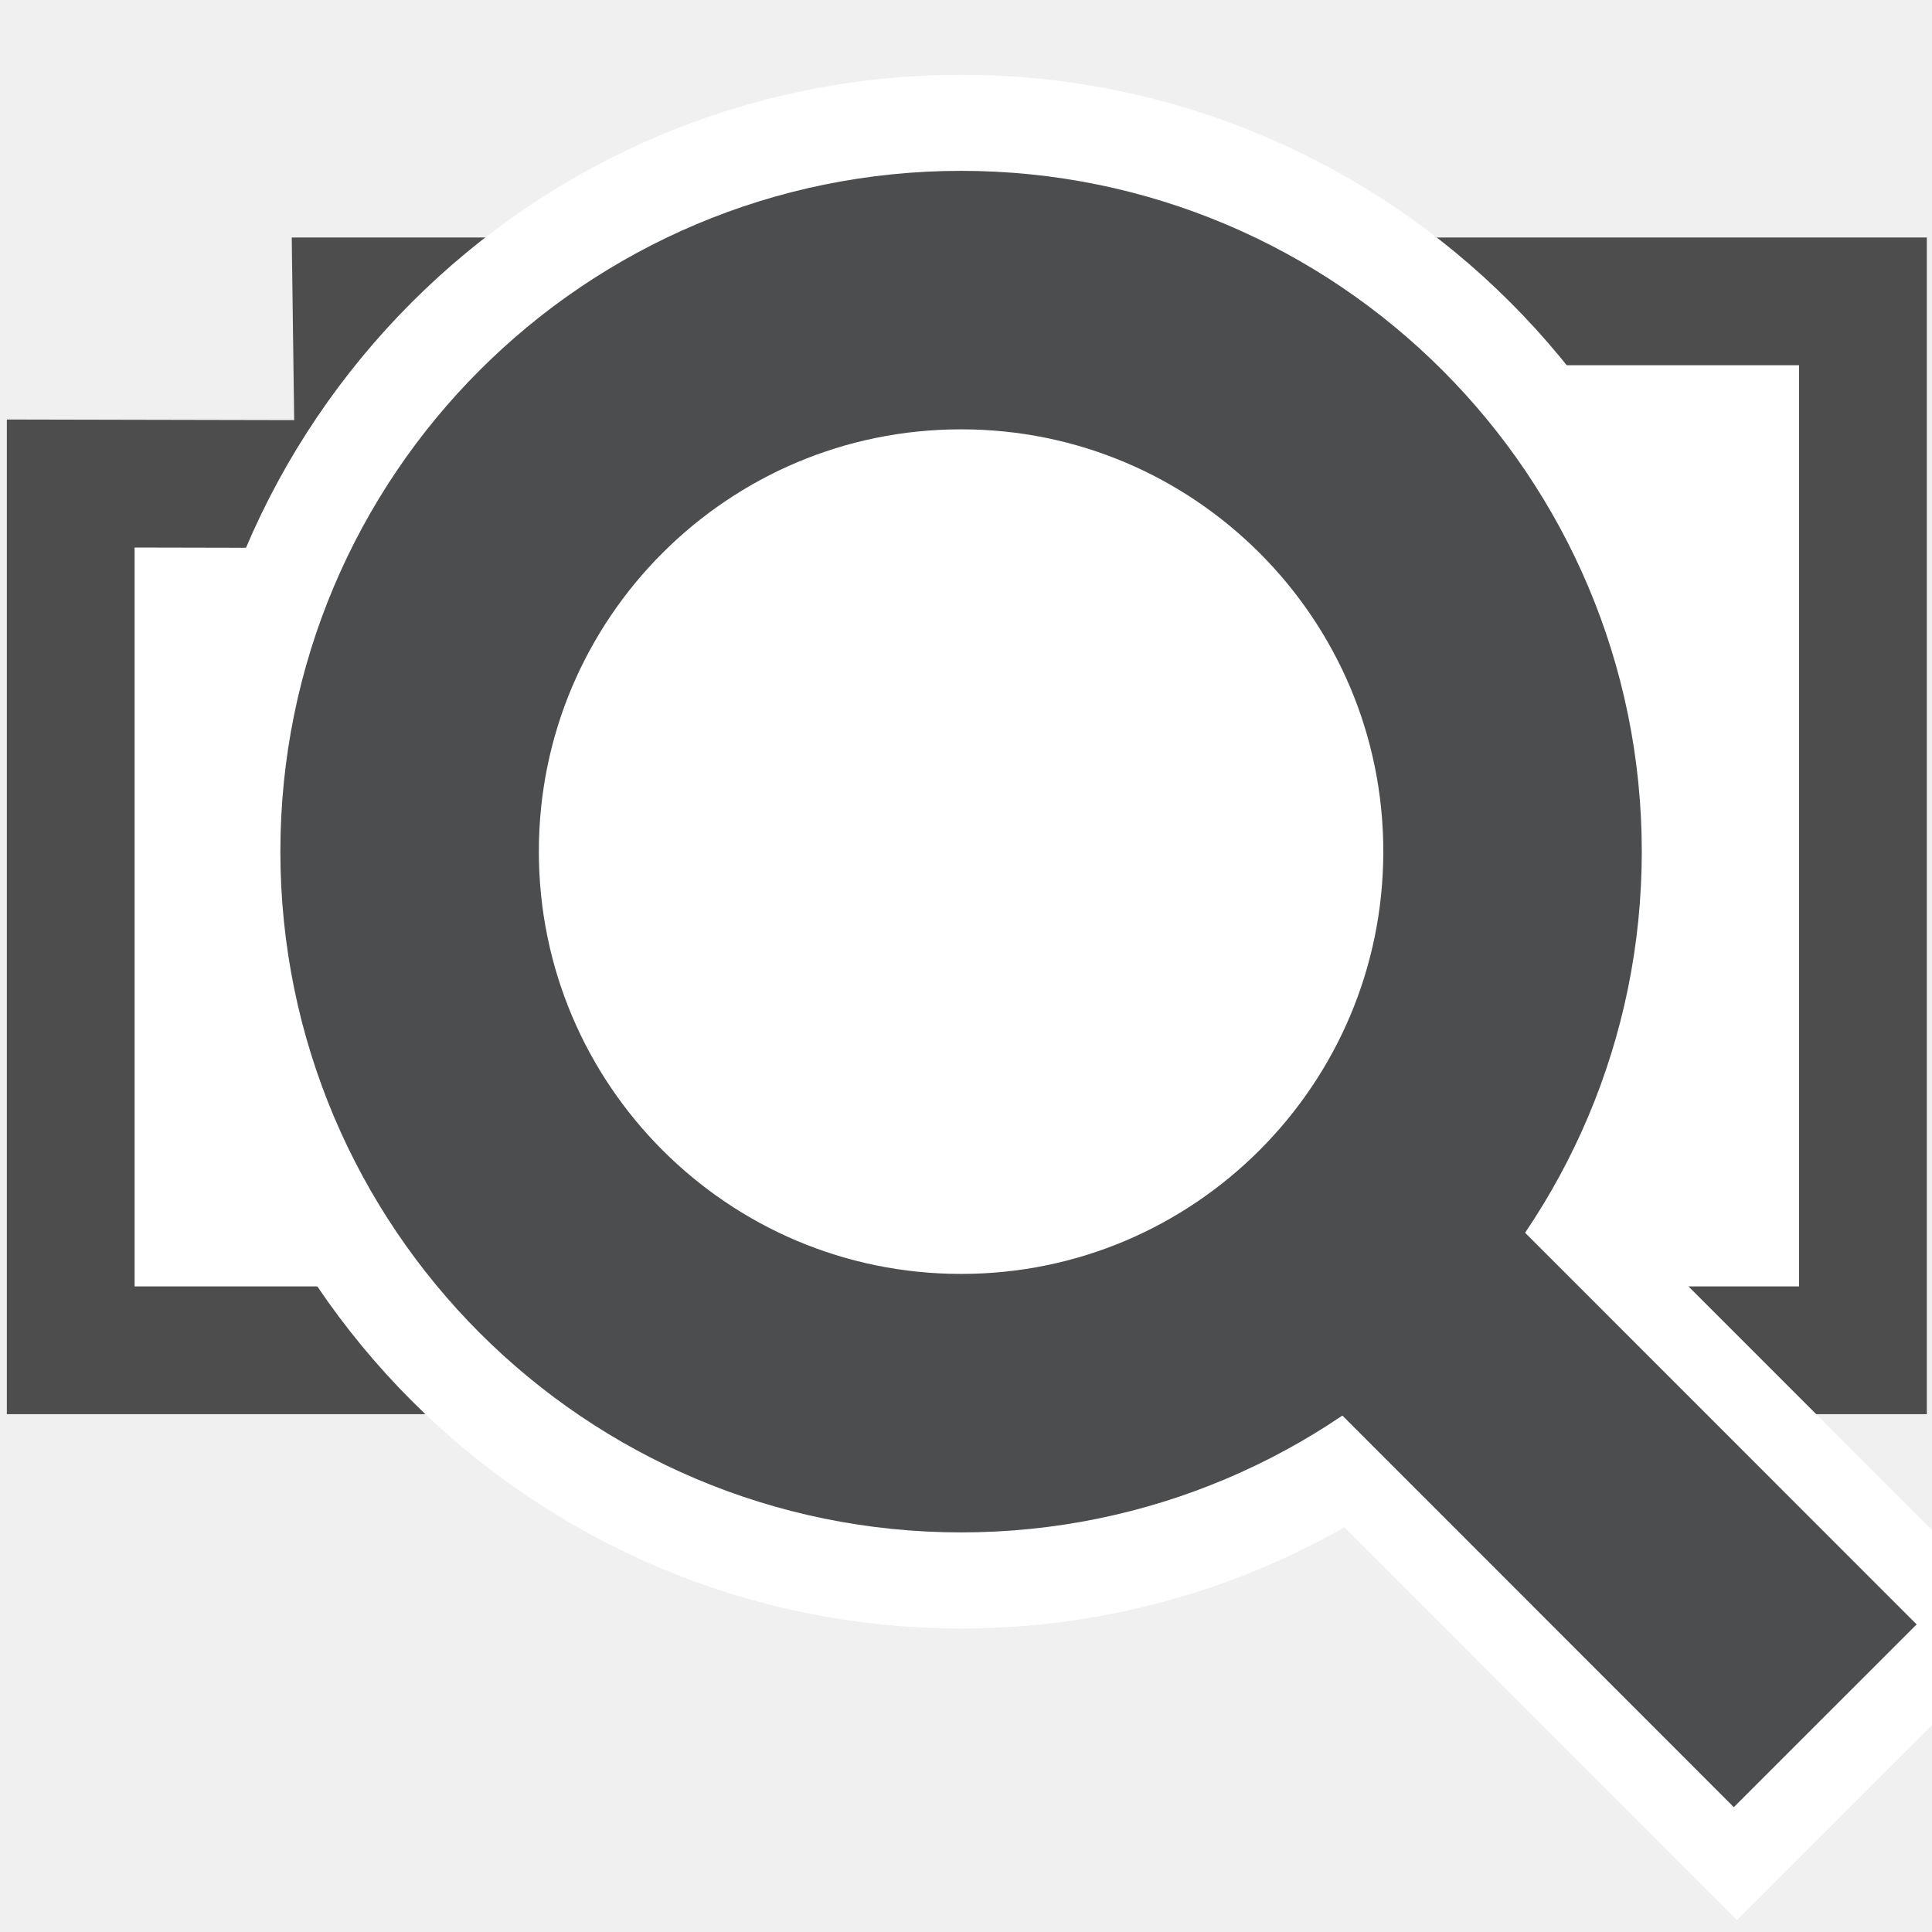
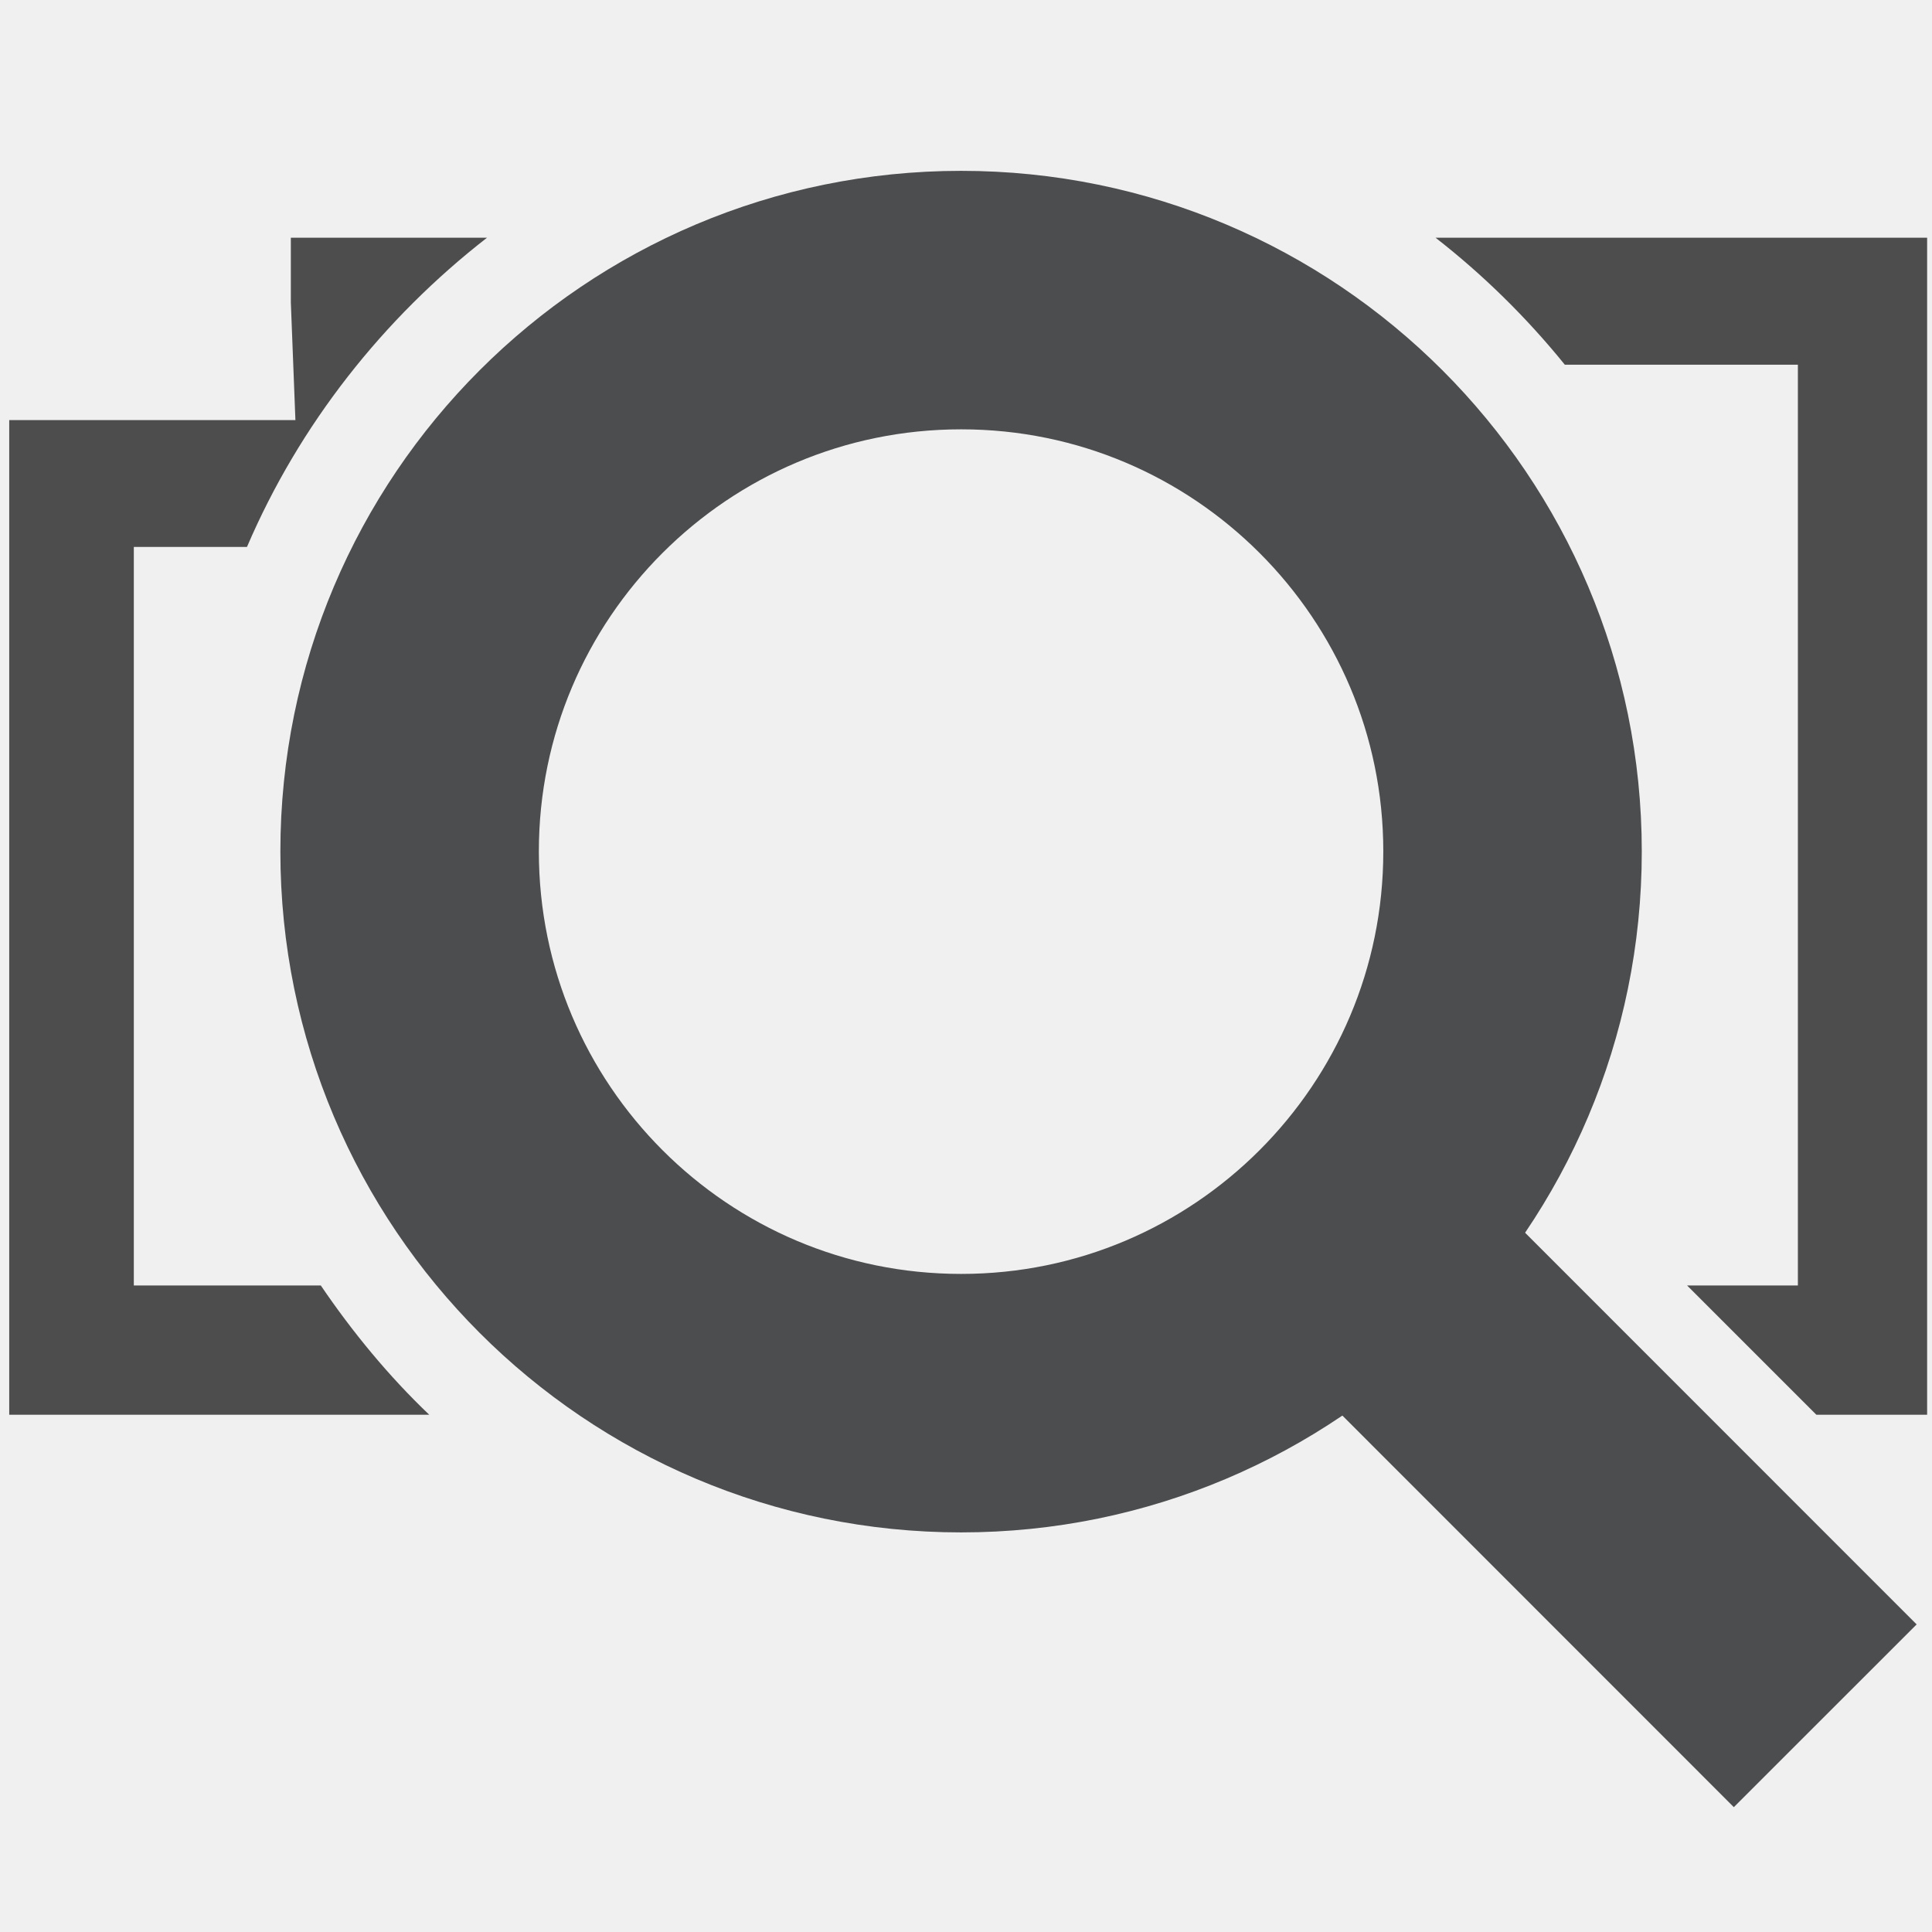
<svg xmlns="http://www.w3.org/2000/svg" version="1.0" width="26.16" height="26.16" viewBox="0 0 22.156 22.156" id="Layer_1" xml:space="preserve">
  <defs id="defs2279">
	
	

	
	
</defs>
-   <path d="M 4.116,5.552 L 4.088,3.456 L 21.364,3.456 L 21.364,15.485 L 0.811,15.485 L 0.811,5.545 L 4.116,5.552 z " style="fill:#ffffff;stroke:#4d4d4d;stroke-width:1.465;stroke-miterlimit:4;stroke-dasharray:none;stroke-opacity:1" id="rect3335" />
-   <line style="opacity:1;color:#000000;fill:none;fill-opacity:1;fill-rule:nonzero;stroke:#ffffff;stroke-width:4.744;stroke-linecap:butt;stroke-linejoin:miter;marker:none;marker-start:none;marker-mid:none;marker-end:none;stroke-miterlimit:4;stroke-dasharray:none;stroke-dashoffset:0;stroke-opacity:1;visibility:visible;display:inline;overflow:visible;enable-background:accumulate" id="line2276" y2="20.342" x2="21.597" y1="13.572" x1="14.829" />
-   <path d="M 4.348,9.765 C 4.348,13.451 7.335,16.441 11.022,16.441 C 14.705,16.441 17.695,13.451 17.695,9.765 C 17.695,6.08 14.705,3.092 11.022,3.092 C 7.335,3.092 4.348,6.08 4.348,9.765 z " style="opacity:1;color:#000000;fill:none;fill-opacity:1;fill-rule:nonzero;stroke:#ffffff;stroke-width:4.469;stroke-linecap:butt;stroke-linejoin:miter;marker:none;marker-start:none;marker-mid:none;marker-end:none;stroke-miterlimit:4;stroke-dasharray:none;stroke-dashoffset:0;stroke-opacity:1;visibility:visible;display:inline;overflow:visible;enable-background:accumulate" id="path2274" />
+   <path d="M 3.938,3.219 L 3.938,4.094 L 4,5.688 L 0.969,5.688 L 0.125,5.688 L 0.125,6.531 L 0.125,18.312 L 0.125,19.156 L 0.969,19.156 L 5.812,19.156 C 5.263,18.633 4.772,18.036 4.344,17.406 L 1.812,17.406 L 1.812,7.406 L 3.344,7.406 C 4.054,5.749 5.187,4.314 6.594,3.219 L 4.844,3.219 L 3.938,3.219 z M 19.438,3.219 C 20.082,3.72 20.674,4.303 21.188,4.938 L 24.344,4.938 L 24.344,17.406 L 22.844,17.406 L 24.594,19.156 L 25.25,19.156 L 26.094,19.156 L 26.094,18.312 L 26.094,4.094 L 26.094,3.219 L 25.25,3.219 L 19.438,3.219 z " transform="scale(0.8469419,0.8469419)" style="fill:#4d4d4d;fill-opacity:1;stroke:none;stroke-width:1.465;stroke-miterlimit:4;stroke-dasharray:none;stroke-opacity:1" id="rect3335" />
  <g transform="matrix(0.8469419,0,0,0.8469419,3.215287,1.959244)" id="g2272">
    <path d="M 1.75,9.216 C 1.75,13.341 5.092,16.686 9.218,16.686 C 13.339,16.686 16.684,13.341 16.684,9.216 C 16.684,5.093 13.339,1.75 9.218,1.75 C 5.092,1.75 1.75,5.093 1.75,9.216 z " style="fill:none;stroke:#4c4d4f;stroke-width:3.5" id="path10123" />
    <line x1="14.498" y1="14.497" x2="20.918" y2="20.919" id="line10125" style="fill:none;stroke:#4c4d4f;stroke-width:3.5" />
  </g>
</svg>
